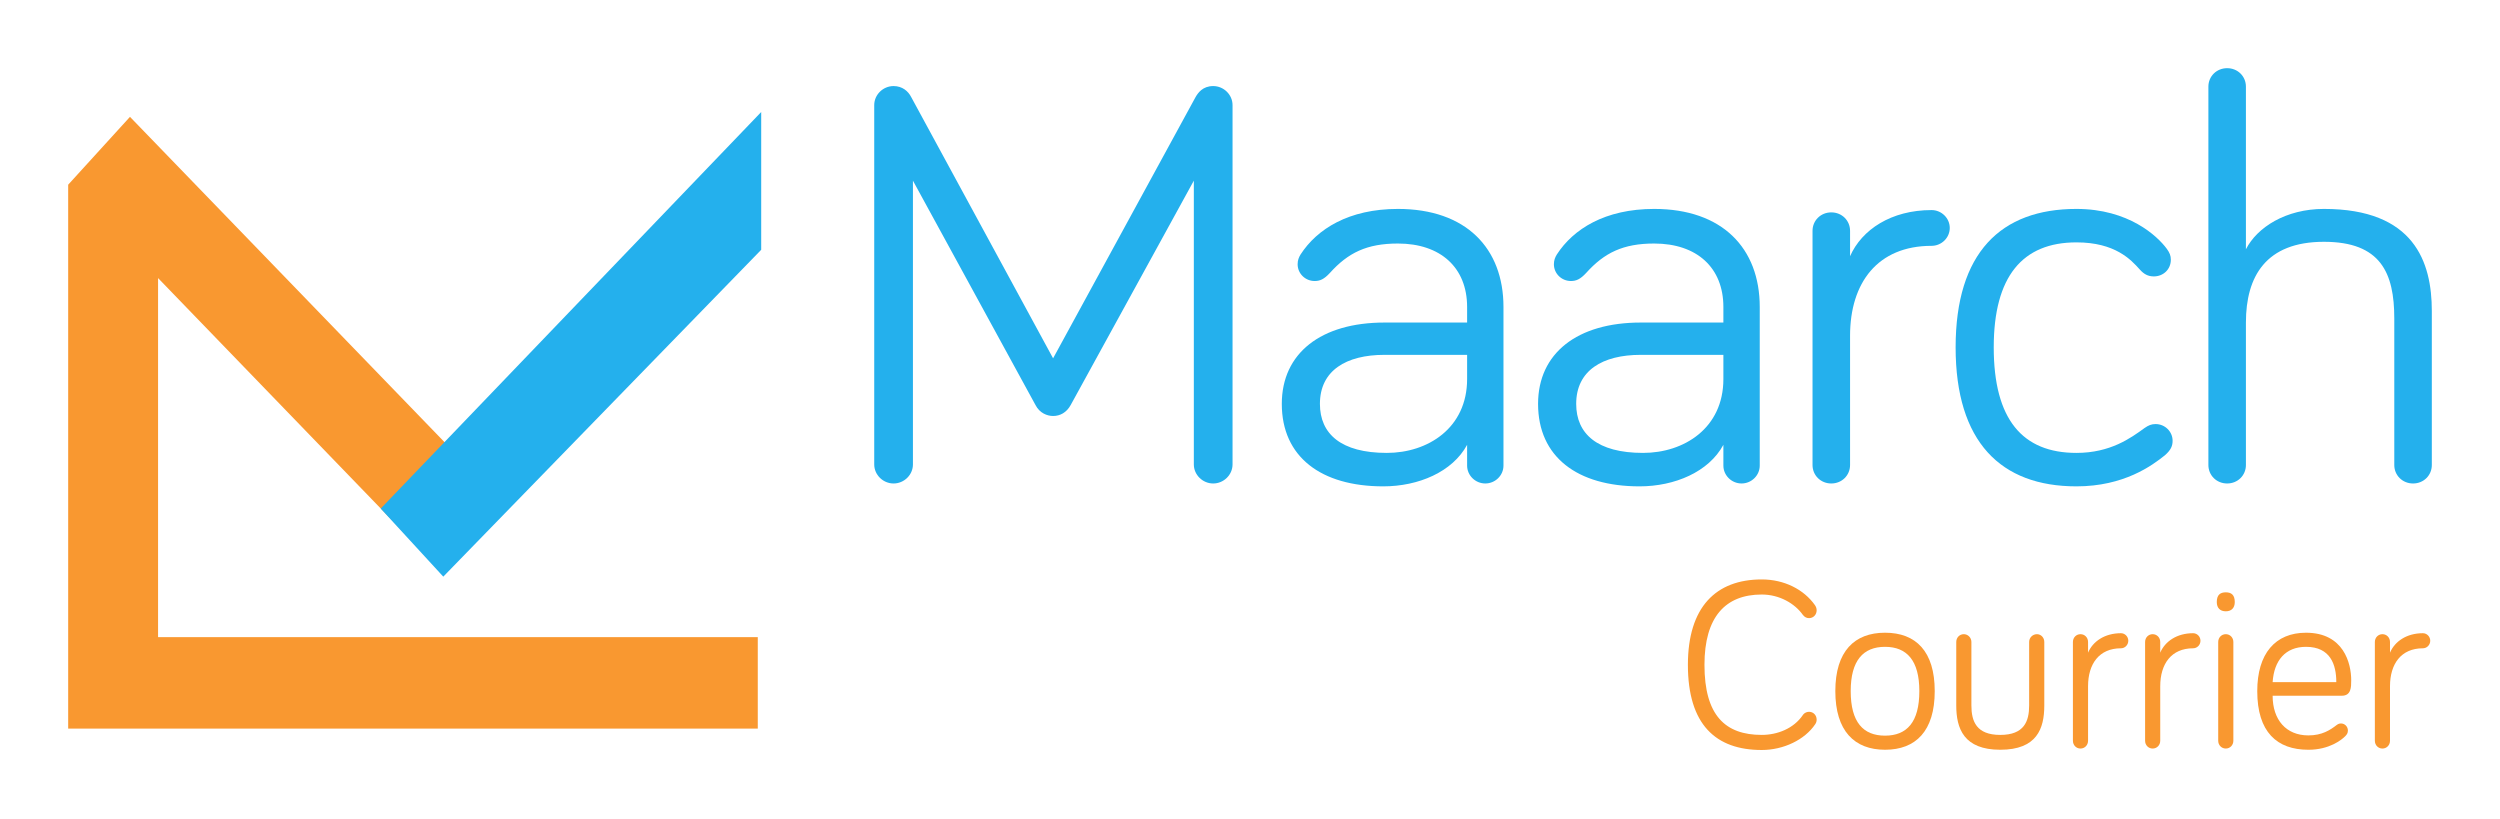
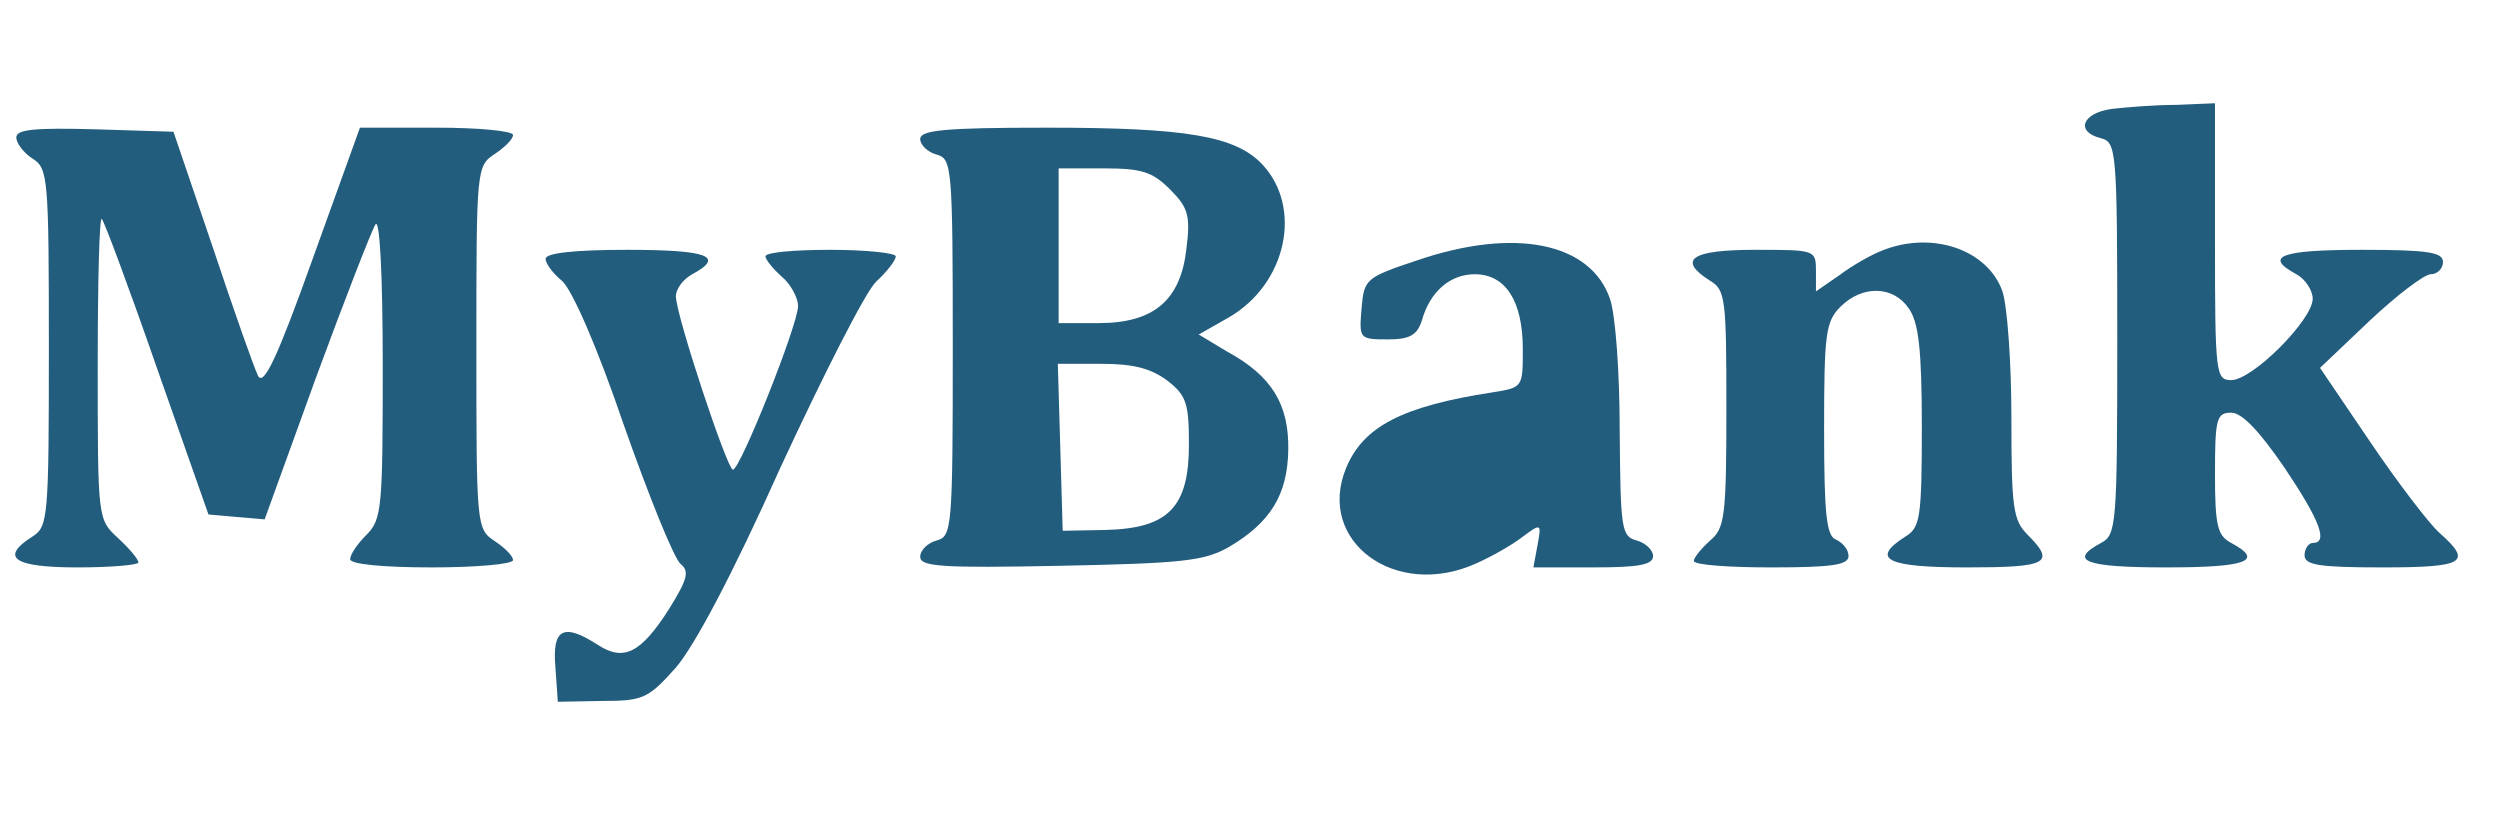
- <svg xmlns="http://www.w3.org/2000/svg" id="svg2" version="1.1" xml:space="preserve" width="550pt" height="180pt" viewBox="0 0 687.5 225">
-   <defs id="defs6">
-     <clipPath clipPathUnits="userSpaceOnUse" id="clipPath16">
-       <path d="m 0,1008.912 774.066,0 L 774.066,0 0,0 0,1008.912 Z" id="path18" />
-     </clipPath>
-     <clipPath clipPathUnits="userSpaceOnUse" id="clipPath76">
-       <path d="m 0,1008.912 774.066,0 L 774.066,0 0,0 0,1008.912 Z" id="path78" />
-     </clipPath>
-   </defs>
-   <g id="g10" transform="matrix(1.25,0,0,-1.25,-40.91619,305.5321)">
-     <g id="g4295" transform="matrix(0.9955963,0,0,1.023594,0.2102005,-1.873948)">
-       <g transform="matrix(1.527452,0,0,1.527452,3.161096,31.78496)" id="g4153">
-         <path id="path206" style="fill:#24b0ed;fill-opacity:1;fill-rule:nonzero;stroke:none" d="m 169.12,79.73 -17.731,31.572 0,-39.931 c 0,-1.461 -1.273,-2.679 -2.8,-2.679 -1.528,0 -2.8,1.218 -2.8,2.679 l 0,50.563 c 0,1.461 1.272,2.678 2.8,2.678 1.272,0 2.121,-0.73 2.545,-1.542 l 20.531,-36.766 20.616,36.766 c 0.339,0.568 1.018,1.542 2.545,1.542 1.527,0 2.8,-1.217 2.8,-2.678 l 0,-50.563 c 0,-1.461 -1.273,-2.679 -2.8,-2.679 -1.527,0 -2.8,1.218 -2.8,2.679 l 0,39.931 -17.816,-31.572 c -0.594,-1.055 -1.527,-1.542 -2.545,-1.542 -0.849,0 -1.951,0.405 -2.545,1.542" />
-         <path id="path210" style="fill:#24b0ed;fill-opacity:1;fill-rule:nonzero;stroke:none" d="m 231.561,83.383 0,3.409 -11.962,0 c -5.515,0 -9.332,-2.191 -9.332,-6.899 0,-4.22 3.054,-6.899 9.671,-6.899 5.939,0 11.623,3.491 11.623,10.389 m -19.852,14.934 c -0.848,-0.893 -1.442,-1.136 -2.206,-1.136 -1.357,0 -2.461,1.055 -2.461,2.353 0,0.568 0.17,0.974 0.425,1.38 2.375,3.571 6.957,6.411 14.083,6.411 9.841,0 15.271,-5.518 15.271,-13.796 l 0,-22.32 c 0,-1.38 -1.188,-2.516 -2.63,-2.516 -1.443,0 -2.63,1.136 -2.63,2.516 l 0,2.921 c -2.121,-3.814 -7.041,-5.843 -12.132,-5.843 -8.993,0 -14.677,4.139 -14.677,11.606 0,7.142 5.684,11.444 14.847,11.444 l 11.962,0 0,2.192 c 0,5.518 -3.817,8.927 -10.011,8.927 -4.496,0 -7.211,-1.299 -9.841,-4.139" />
-         <path id="path214" style="fill:#24b0ed;fill-opacity:1;fill-rule:nonzero;stroke:none" d="m 268.635,83.383 0,3.409 -11.962,0 c -5.515,0 -9.332,-2.191 -9.332,-6.899 0,-4.22 3.054,-6.899 9.671,-6.899 5.939,0 11.623,3.491 11.623,10.389 m -19.852,14.934 c -0.848,-0.893 -1.442,-1.136 -2.206,-1.136 -1.357,0 -2.461,1.055 -2.461,2.353 0,0.568 0.17,0.974 0.425,1.38 2.375,3.571 6.957,6.411 14.083,6.411 9.841,0 15.271,-5.518 15.271,-13.796 l 0,-22.32 c 0,-1.38 -1.188,-2.516 -2.63,-2.516 -1.443,0 -2.63,1.136 -2.63,2.516 l 0,2.921 c -2.121,-3.814 -7.041,-5.843 -12.132,-5.843 -8.993,0 -14.677,4.139 -14.677,11.606 0,7.142 5.684,11.444 14.847,11.444 l 11.962,0 0,2.192 c 0,5.518 -3.817,8.927 -10.011,8.927 -4.496,0 -7.211,-1.299 -9.841,-4.139" />
-         <path id="path218" style="fill:#24b0ed;fill-opacity:1;fill-rule:nonzero;stroke:none" d="m 286.961,100.67 c 1.696,3.733 5.938,6.493 11.793,6.493 1.441,0 2.63,-1.137 2.63,-2.515 0,-1.38 -1.189,-2.517 -2.63,-2.517 -7.806,0 -11.793,-5.194 -11.793,-12.661 l 0,-18.18 c 0,-1.461 -1.187,-2.598 -2.715,-2.598 -1.527,0 -2.715,1.137 -2.715,2.598 l 0,32.951 c 0,1.461 1.188,2.598 2.715,2.598 1.528,0 2.715,-1.137 2.715,-2.598 l 0,-3.571 z" />
-         <path id="path222" style="fill:#24b0ed;fill-opacity:1;fill-rule:nonzero;stroke:none" d="m 319.709,107.325 c 7.551,0 11.708,-3.814 13.065,-5.6 0.424,-0.568 0.594,-0.974 0.594,-1.542 0,-1.379 -1.103,-2.354 -2.461,-2.354 -0.847,0 -1.442,0.325 -2.036,0.975 -1.272,1.379 -3.562,3.814 -9.162,3.814 -7.806,0 -11.963,-4.789 -11.963,-14.772 0,-10.145 4.157,-14.852 11.963,-14.852 4.921,0 7.89,2.11 9.841,3.49 0.595,0.405 1.018,0.568 1.612,0.568 1.358,0 2.46,-1.055 2.46,-2.354 0,-0.73 -0.254,-1.299 -1.102,-2.029 -1.867,-1.46 -5.939,-4.382 -12.811,-4.382 -10.944,0 -17.477,6.249 -17.477,19.559 0,13.311 6.533,19.479 17.477,19.479" />
-         <path id="path226" style="fill:#24b0ed;fill-opacity:1;fill-rule:nonzero;stroke:none" d="m 371.123,92.96 0,-21.67 c 0,-1.461 -1.187,-2.598 -2.715,-2.598 -1.526,0 -2.715,1.137 -2.715,2.598 l 0,20.614 c 0,6.412 -1.951,10.795 -10.18,10.795 -8.399,0 -11.284,-4.87 -11.284,-11.362 l 0,-20.047 c 0,-1.461 -1.187,-2.598 -2.714,-2.598 -1.528,0 -2.715,1.137 -2.715,2.598 l 0,53.241 c 0,1.461 1.187,2.598 2.715,2.598 1.527,0 2.714,-1.137 2.714,-2.598 l 0,-22.886 c 1.612,3.084 5.769,5.68 11.284,5.68 13.065,0 15.61,-7.467 15.61,-14.365" />
-       </g>
-       <g transform="matrix(1.559287,0,0,1.559287,-140.8242,-94.63242)" id="g4161">
-         <path id="path238" style="fill:#f99830;fill-opacity:1;fill-rule:nonzero;stroke:none" d="m 350.462,123.365 c 0,7.949 3.958,11.772 10.464,11.772 3.186,0 5.971,-1.375 7.547,-3.554 0.167,-0.236 0.234,-0.47 0.234,-0.704 0,-0.605 -0.47,-1.075 -1.073,-1.075 -0.302,0 -0.604,0.102 -0.872,0.437 -1.141,1.576 -3.321,2.817 -5.836,2.817 -5.165,0 -8.116,-3.119 -8.116,-9.693 0,-6.976 2.951,-9.658 8.116,-9.658 2.214,0 4.528,0.871 5.836,2.75 0.235,0.335 0.603,0.435 0.872,0.435 0.603,0 1.073,-0.469 1.073,-1.073 0,-0.268 -0.067,-0.435 -0.201,-0.637 -1.476,-2.146 -4.494,-3.555 -7.58,-3.555 -6.506,0 -10.464,3.488 -10.464,11.738" />
-         <path id="path242" style="fill:#f99830;fill-opacity:1;fill-rule:nonzero;stroke:none" d="m 383.261,119.743 c 0,4.227 -1.777,6.104 -4.863,6.104 -3.085,0 -4.864,-1.877 -4.864,-6.104 0,-4.293 1.779,-6.138 4.864,-6.138 3.086,0 4.863,1.845 4.863,6.138 m 2.18,0 c 0,-5.5 -2.683,-8.082 -7.043,-8.082 -4.326,0 -7.043,2.582 -7.043,8.082 0,5.501 2.717,8.05 7.043,8.05 4.36,0 7.043,-2.549 7.043,-8.05" />
-         <path id="path246" style="fill:#f99830;fill-opacity:1;fill-rule:nonzero;stroke:none" d="m 390.638,126.518 0,-8.754 c 0,-2.18 0.704,-4.058 4.092,-4.058 3.387,0 4.092,1.878 4.092,4.058 l 0,8.754 c 0,0.604 0.503,1.073 1.106,1.073 0.57,0 1.04,-0.469 1.04,-1.073 l 0,-8.754 c 0,-3.186 -1.04,-6.103 -6.238,-6.103 -5.165,0 -6.238,2.917 -6.238,6.103 l 0,8.754 c 0,0.604 0.469,1.073 1.073,1.073 0.57,0 1.073,-0.469 1.073,-1.073" />
-         <path id="path250" style="fill:#f99830;fill-opacity:1;fill-rule:nonzero;stroke:none" d="m 407.17,125.042 c 0.671,1.543 2.348,2.683 4.662,2.683 0.57,0 1.04,-0.47 1.04,-1.039 0,-0.571 -0.47,-1.04 -1.04,-1.04 -3.086,0 -4.662,-2.147 -4.662,-5.233 l 0,-7.513 c 0,-0.603 -0.469,-1.073 -1.073,-1.073 -0.604,0 -1.073,0.47 -1.073,1.073 l 0,13.618 c 0,0.603 0.469,1.073 1.073,1.073 0.604,0 1.073,-0.47 1.073,-1.073 l 0,-1.476 z" />
-         <path id="path254" style="fill:#f99830;fill-opacity:1;fill-rule:nonzero;stroke:none" d="m 417.399,125.042 c 0.671,1.543 2.348,2.683 4.662,2.683 0.57,0 1.04,-0.47 1.04,-1.039 0,-0.571 -0.47,-1.04 -1.04,-1.04 -3.086,0 -4.662,-2.147 -4.662,-5.233 l 0,-7.513 c 0,-0.603 -0.469,-1.073 -1.073,-1.073 -0.604,0 -1.073,0.47 -1.073,1.073 l 0,13.618 c 0,0.603 0.469,1.073 1.073,1.073 0.604,0 1.073,-0.47 1.073,-1.073 l 0,-1.476 z" />
-         <path id="path258" style="fill:#f99830;fill-opacity:1;fill-rule:nonzero;stroke:none" d="m 427.761,112.901 c 0,-0.604 -0.47,-1.073 -1.073,-1.073 -0.604,0 -1.073,0.469 -1.073,1.073 l 0,13.617 c 0,0.604 0.469,1.073 1.073,1.073 0.603,0 1.073,-0.469 1.073,-1.073 l 0,-13.617 z m -2.348,19.117 c 0,0.973 0.47,1.342 1.275,1.342 0.804,0 1.274,-0.369 1.274,-1.342 0,-0.805 -0.47,-1.274 -1.274,-1.274 -0.805,0 -1.275,0.469 -1.275,1.274" />
-         <path id="path262" style="fill:#f99830;fill-opacity:1;fill-rule:nonzero;stroke:none" d="m 438.057,125.847 c -2.918,0 -4.528,-1.878 -4.73,-4.863 l 9.023,0 c 0,2.415 -0.839,4.863 -4.293,4.863 m 0,1.945 c 5.366,0 6.406,-4.259 6.406,-6.54 0,-0.972 0,-2.146 -1.342,-2.146 l -9.794,0 c 0,-3.321 1.913,-5.467 5.065,-5.467 1.945,0 3.086,0.737 4.025,1.442 0.202,0.134 0.335,0.202 0.604,0.202 0.536,0 0.973,-0.437 0.973,-0.973 0,-0.369 -0.168,-0.57 -0.37,-0.772 -0.503,-0.503 -2.247,-1.878 -5.232,-1.878 -4.46,0 -7.244,2.449 -7.244,8.083 0,5.165 2.549,8.049 6.909,8.049" />
-         <path id="path266" style="fill:#f99830;fill-opacity:1;fill-rule:nonzero;stroke:none" d="m 449.96,125.042 c 0.671,1.543 2.348,2.683 4.662,2.683 0.57,0 1.04,-0.47 1.04,-1.039 0,-0.571 -0.47,-1.04 -1.04,-1.04 -3.085,0 -4.662,-2.147 -4.662,-5.233 l 0,-7.513 c 0,-0.603 -0.469,-1.073 -1.073,-1.073 -0.604,0 -1.073,0.47 -1.073,1.073 l 0,13.618 c 0,0.603 0.469,1.073 1.073,1.073 0.604,0 1.073,-0.47 1.073,-1.073 l 0,-1.476 z" />
-       </g>
-       <g transform="matrix(1.460944,0,0,1.460944,-118.0066,-77.98695)" id="g4228">
-         <path id="path230" style="fill:#f99830;fill-opacity:1;fill-rule:nonzero;stroke:none" d="m 170.378,133.555 -43.336,43.619 0,-52.825 90.708,0 0,-13.454 -104.304,0 0,80.016 9.347,9.984 47.726,-48.01 -0.141,-19.331 z" />
-         <path id="path234" style="fill:#24b0ed;fill-opacity:1;fill-rule:nonzero;stroke:none" d="m 218.268,201.606 0,-20.27 -48.086,-48.086 -9.462,10.017 57.548,58.338 z" />
-       </g>
-     </g>
+ <svg xmlns="http://www.w3.org/2000/svg" version="1.0" width="400pt" height="132.06pt" viewBox="0 0 307 76" preserveAspectRatio="xMidYMid meet">
+   <g transform="translate(0,76) scale(0.1,-0.1)" fill="#235d7e" stroke="none">
+     <path d="M2593 753 c-36 -5 -45 -28 -13 -36 19 -5 20 -14 20 -246 0 -230 -1 -241 -20 -251 -41 -22 -19 -30 80 -30 99 0 121 8 80 30 -17 9 -20 21 -20 85 0 68 2 75 20 75 13 0 34 -22 65 -67 45 -67 54 -93 35 -93 -5 0 -10 -7 -10 -15 0 -12 17 -15 95 -15 102 0 112 6 70 43 -13 12 -52 63 -85 112 l-61 90 61 58 c33 31 67 57 75 57 8 0 15 7 15 15 0 12 -18 15 -100 15 -99 0 -121 -8 -80 -30 11 -6 20 -20 20 -30 0 -26 -74 -100 -100 -100 -19 0 -20 7 -20 170 l0 170 -47 -2 c-27 0 -63 -3 -80 -5z" />
+     <path d="M20 718 c0 -7 9 -19 20 -26 19 -12 20 -23 20 -232 0 -209 -1 -220 -20 -232 -41 -26 -23 -38 55 -38 41 0 75 3 75 6 0 4 -11 17 -25 30 -25 23 -25 23 -25 210 0 103 2 185 5 182 3 -3 34 -86 68 -184 l63 -179 34 -3 35 -3 63 174 c35 95 68 180 73 188 5 9 9 -56 9 -173 0 -175 -1 -189 -20 -208 -11 -11 -20 -24 -20 -30 0 -6 40 -10 100 -10 55 0 100 4 100 9 0 5 -10 15 -22 23 -23 15 -23 18 -23 238 0 220 0 223 23 238 12 8 22 18 22 23 0 5 -42 9 -94 9 l-94 0 -58 -161 c-44 -123 -60 -156 -67 -144 -5 10 -30 81 -56 159 l-48 141 -96 3 c-74 2 -97 0 -97 -10z" />
+     <path d="M1130 716 c0 -7 9 -16 20 -19 19 -5 20 -14 20 -237 0 -223 -1 -232 -20 -237 -11 -3 -20 -12 -20 -20 0 -12 26 -14 173 -11 150 3 176 6 206 23 51 30 72 64 73 119 1 56 -20 91 -75 121 l-35 21 37 21 c71 41 91 135 41 188 -33 35 -94 45 -264 45 -126 0 -156 -3 -156 -14z m307 -62 c22 -22 25 -32 20 -72 -7 -64 -40 -92 -108 -92 l-49 0 0 95 0 95 55 0 c47 0 60 -4 82 -26z m-3 -235 c23 -18 26 -28 26 -78 0 -77 -25 -103 -102 -105 l-53 -1 -3 103 -3 102 54 0 c40 0 61 -6 81 -21z" />
+     <path d="M1740 567 c-63 -21 -65 -23 -68 -59 -3 -37 -3 -38 32 -38 27 0 36 5 42 23 10 36 35 57 65 57 38 0 59 -33 59 -92 0 -47 0 -47 -37 -53 -111 -17 -159 -42 -180 -93 -37 -90 61 -162 160 -117 18 8 43 22 56 32 24 18 24 17 19 -10 l-5 -27 73 0 c56 0 74 3 74 14 0 7 -9 16 -20 19 -19 5 -20 14 -21 134 0 71 -5 143 -12 163 -24 69 -117 88 -237 47z" />
+     <path d="M2311 579 c-13 -5 -36 -18 -52 -30 l-29 -20 0 25 c0 26 -1 26 -75 26 -78 0 -96 -12 -55 -38 19 -11 20 -23 20 -157 0 -133 -2 -147 -20 -162 -11 -10 -20 -21 -20 -25 0 -5 43 -8 95 -8 75 0 95 3 95 14 0 8 -7 16 -15 20 -12 4 -15 29 -15 136 0 117 2 132 20 150 27 27 65 26 84 -2 12 -17 16 -50 16 -145 0 -112 -2 -124 -20 -135 -44 -28 -23 -38 75 -38 99 0 110 5 75 40 -18 18 -20 33 -20 144 0 67 -5 137 -11 155 -18 51 -86 75 -148 50z" />
+     <path d="M670 569 c0 -6 9 -18 20 -27 12 -10 43 -80 76 -177 31 -88 62 -165 70 -171 11 -9 8 -19 -15 -56 -34 -53 -55 -64 -87 -43 -42 27 -56 20 -52 -27 l3 -43 54 1 c51 0 57 3 91 41 23 27 69 113 129 247 52 112 104 215 117 227 13 12 24 26 24 31 0 4 -36 8 -80 8 -44 0 -80 -3 -80 -8 0 -4 9 -15 20 -25 11 -9 20 -26 20 -36 0 -23 -71 -201 -80 -201 -7 0 -70 190 -70 213 0 9 9 21 20 27 41 22 19 30 -80 30 -65 0 -100 -4 -100 -11z" />
  </g>
</svg>
